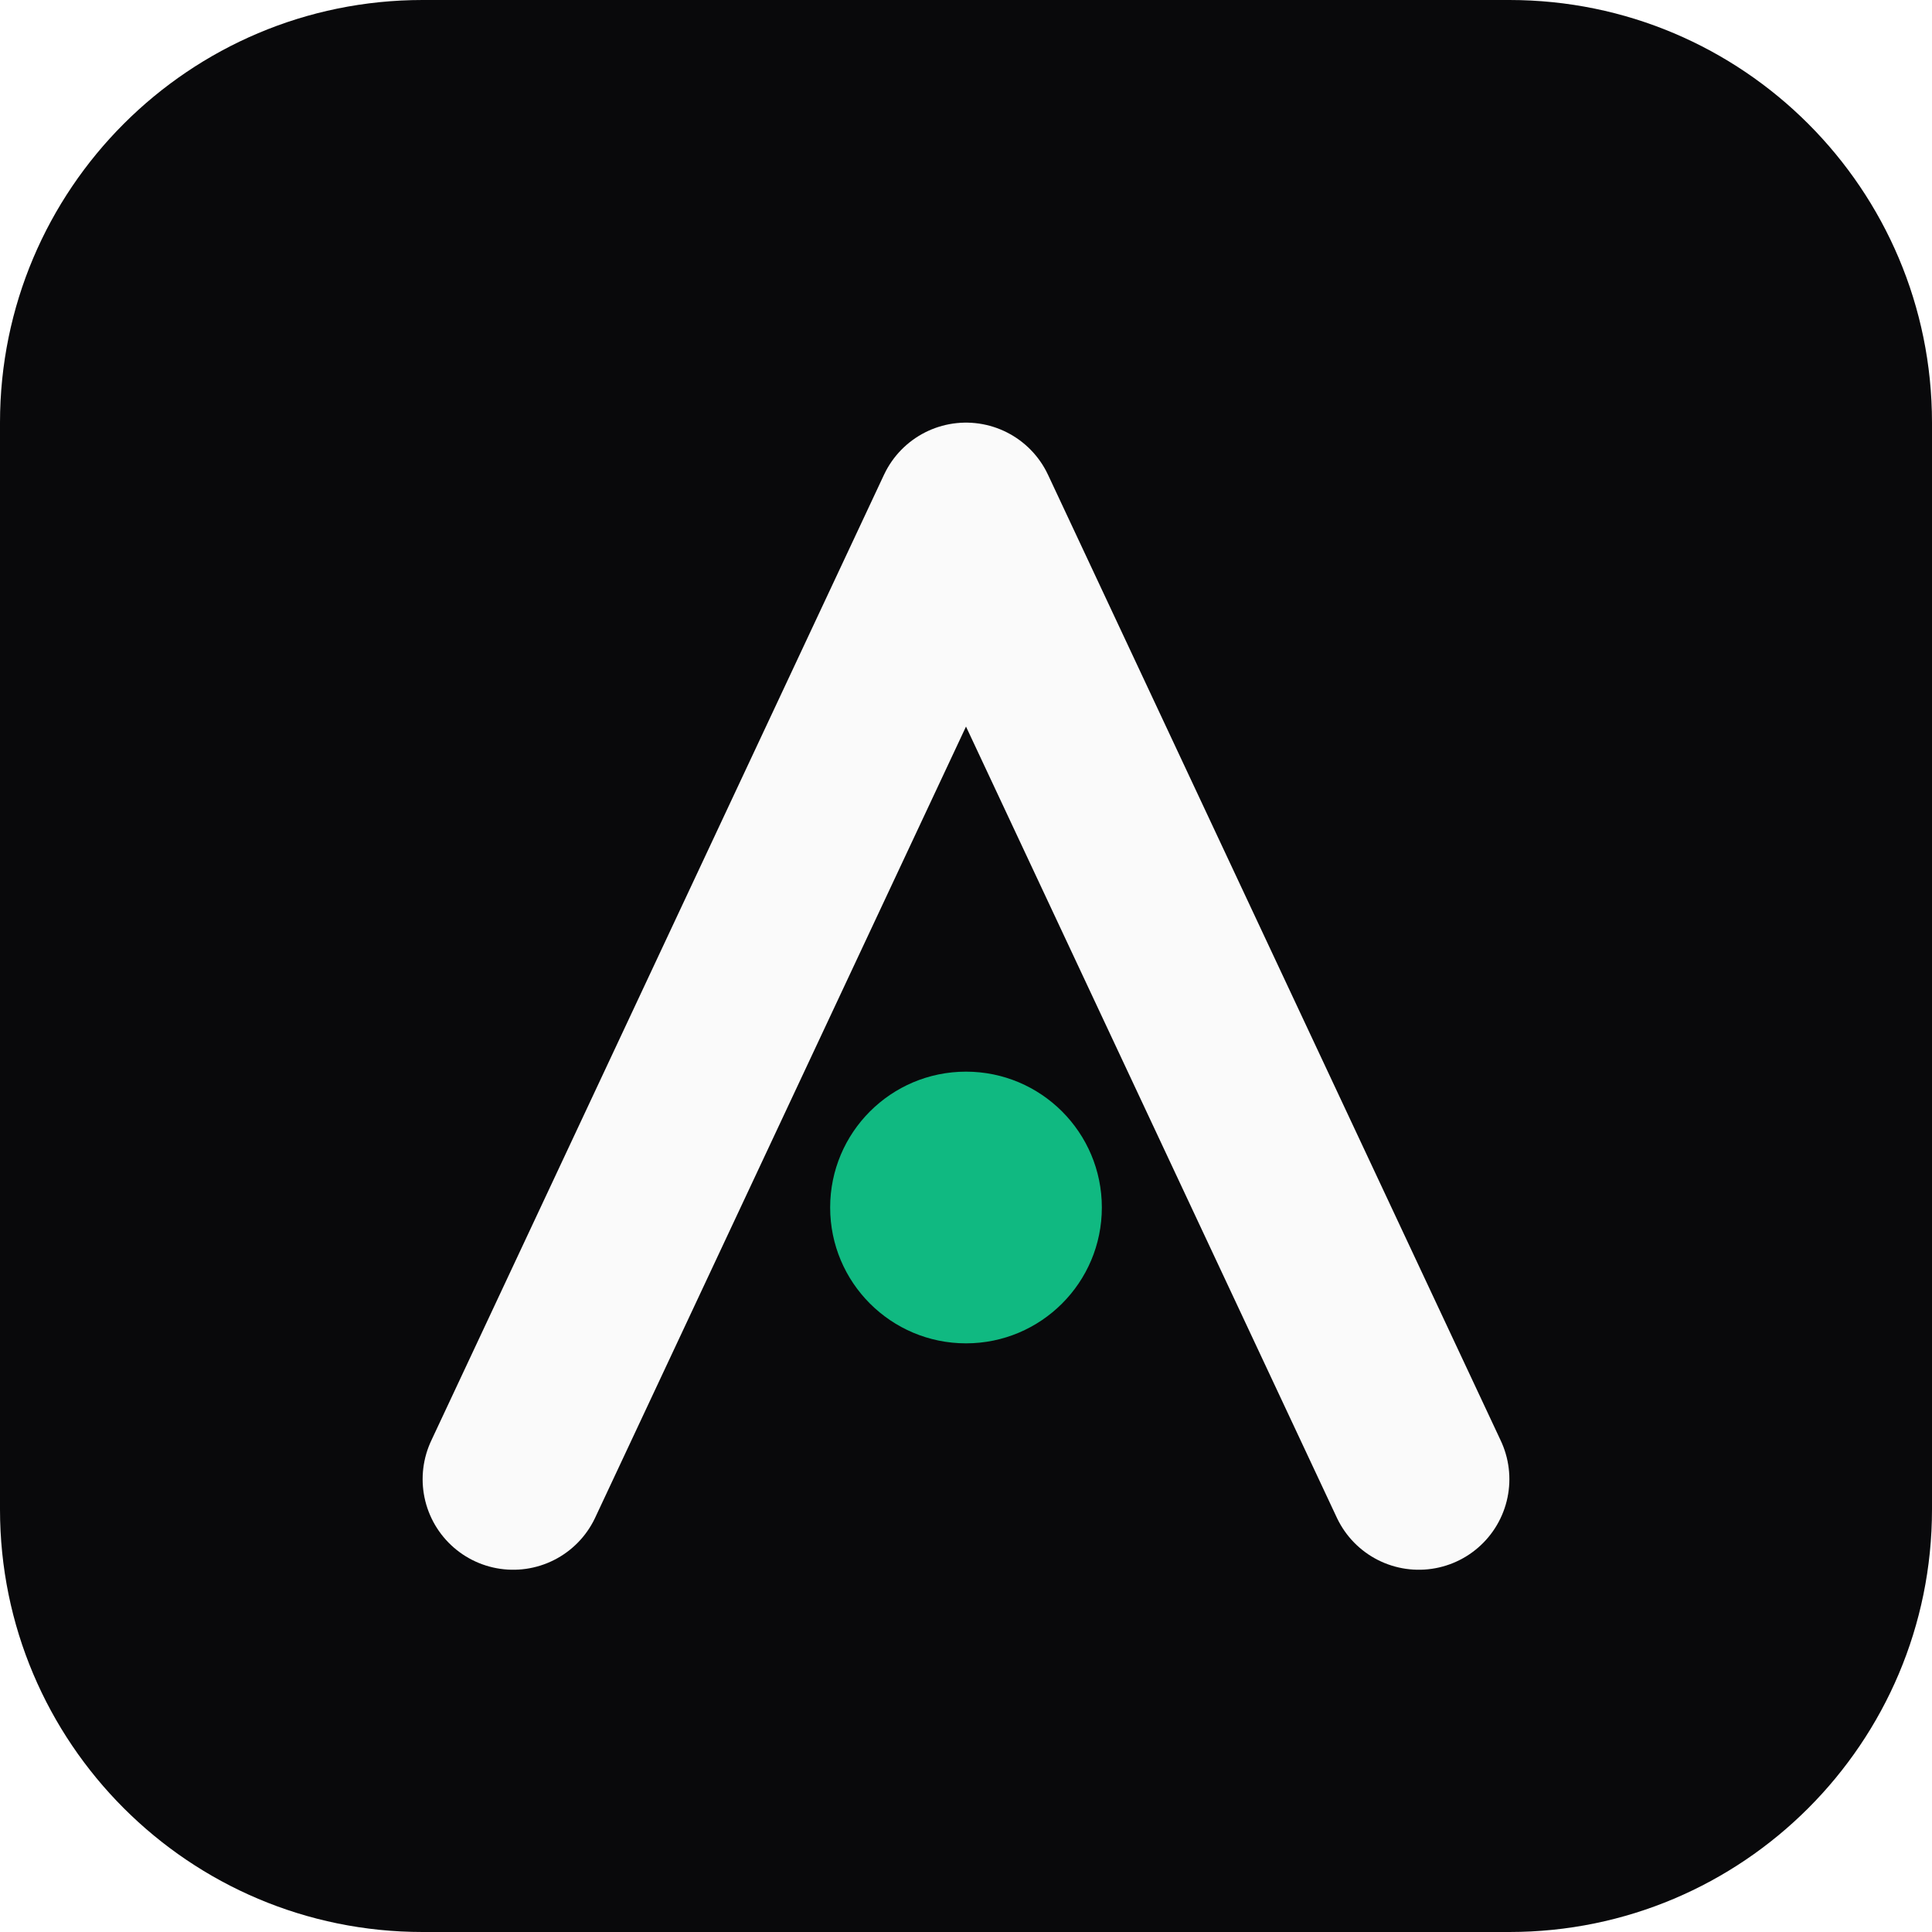
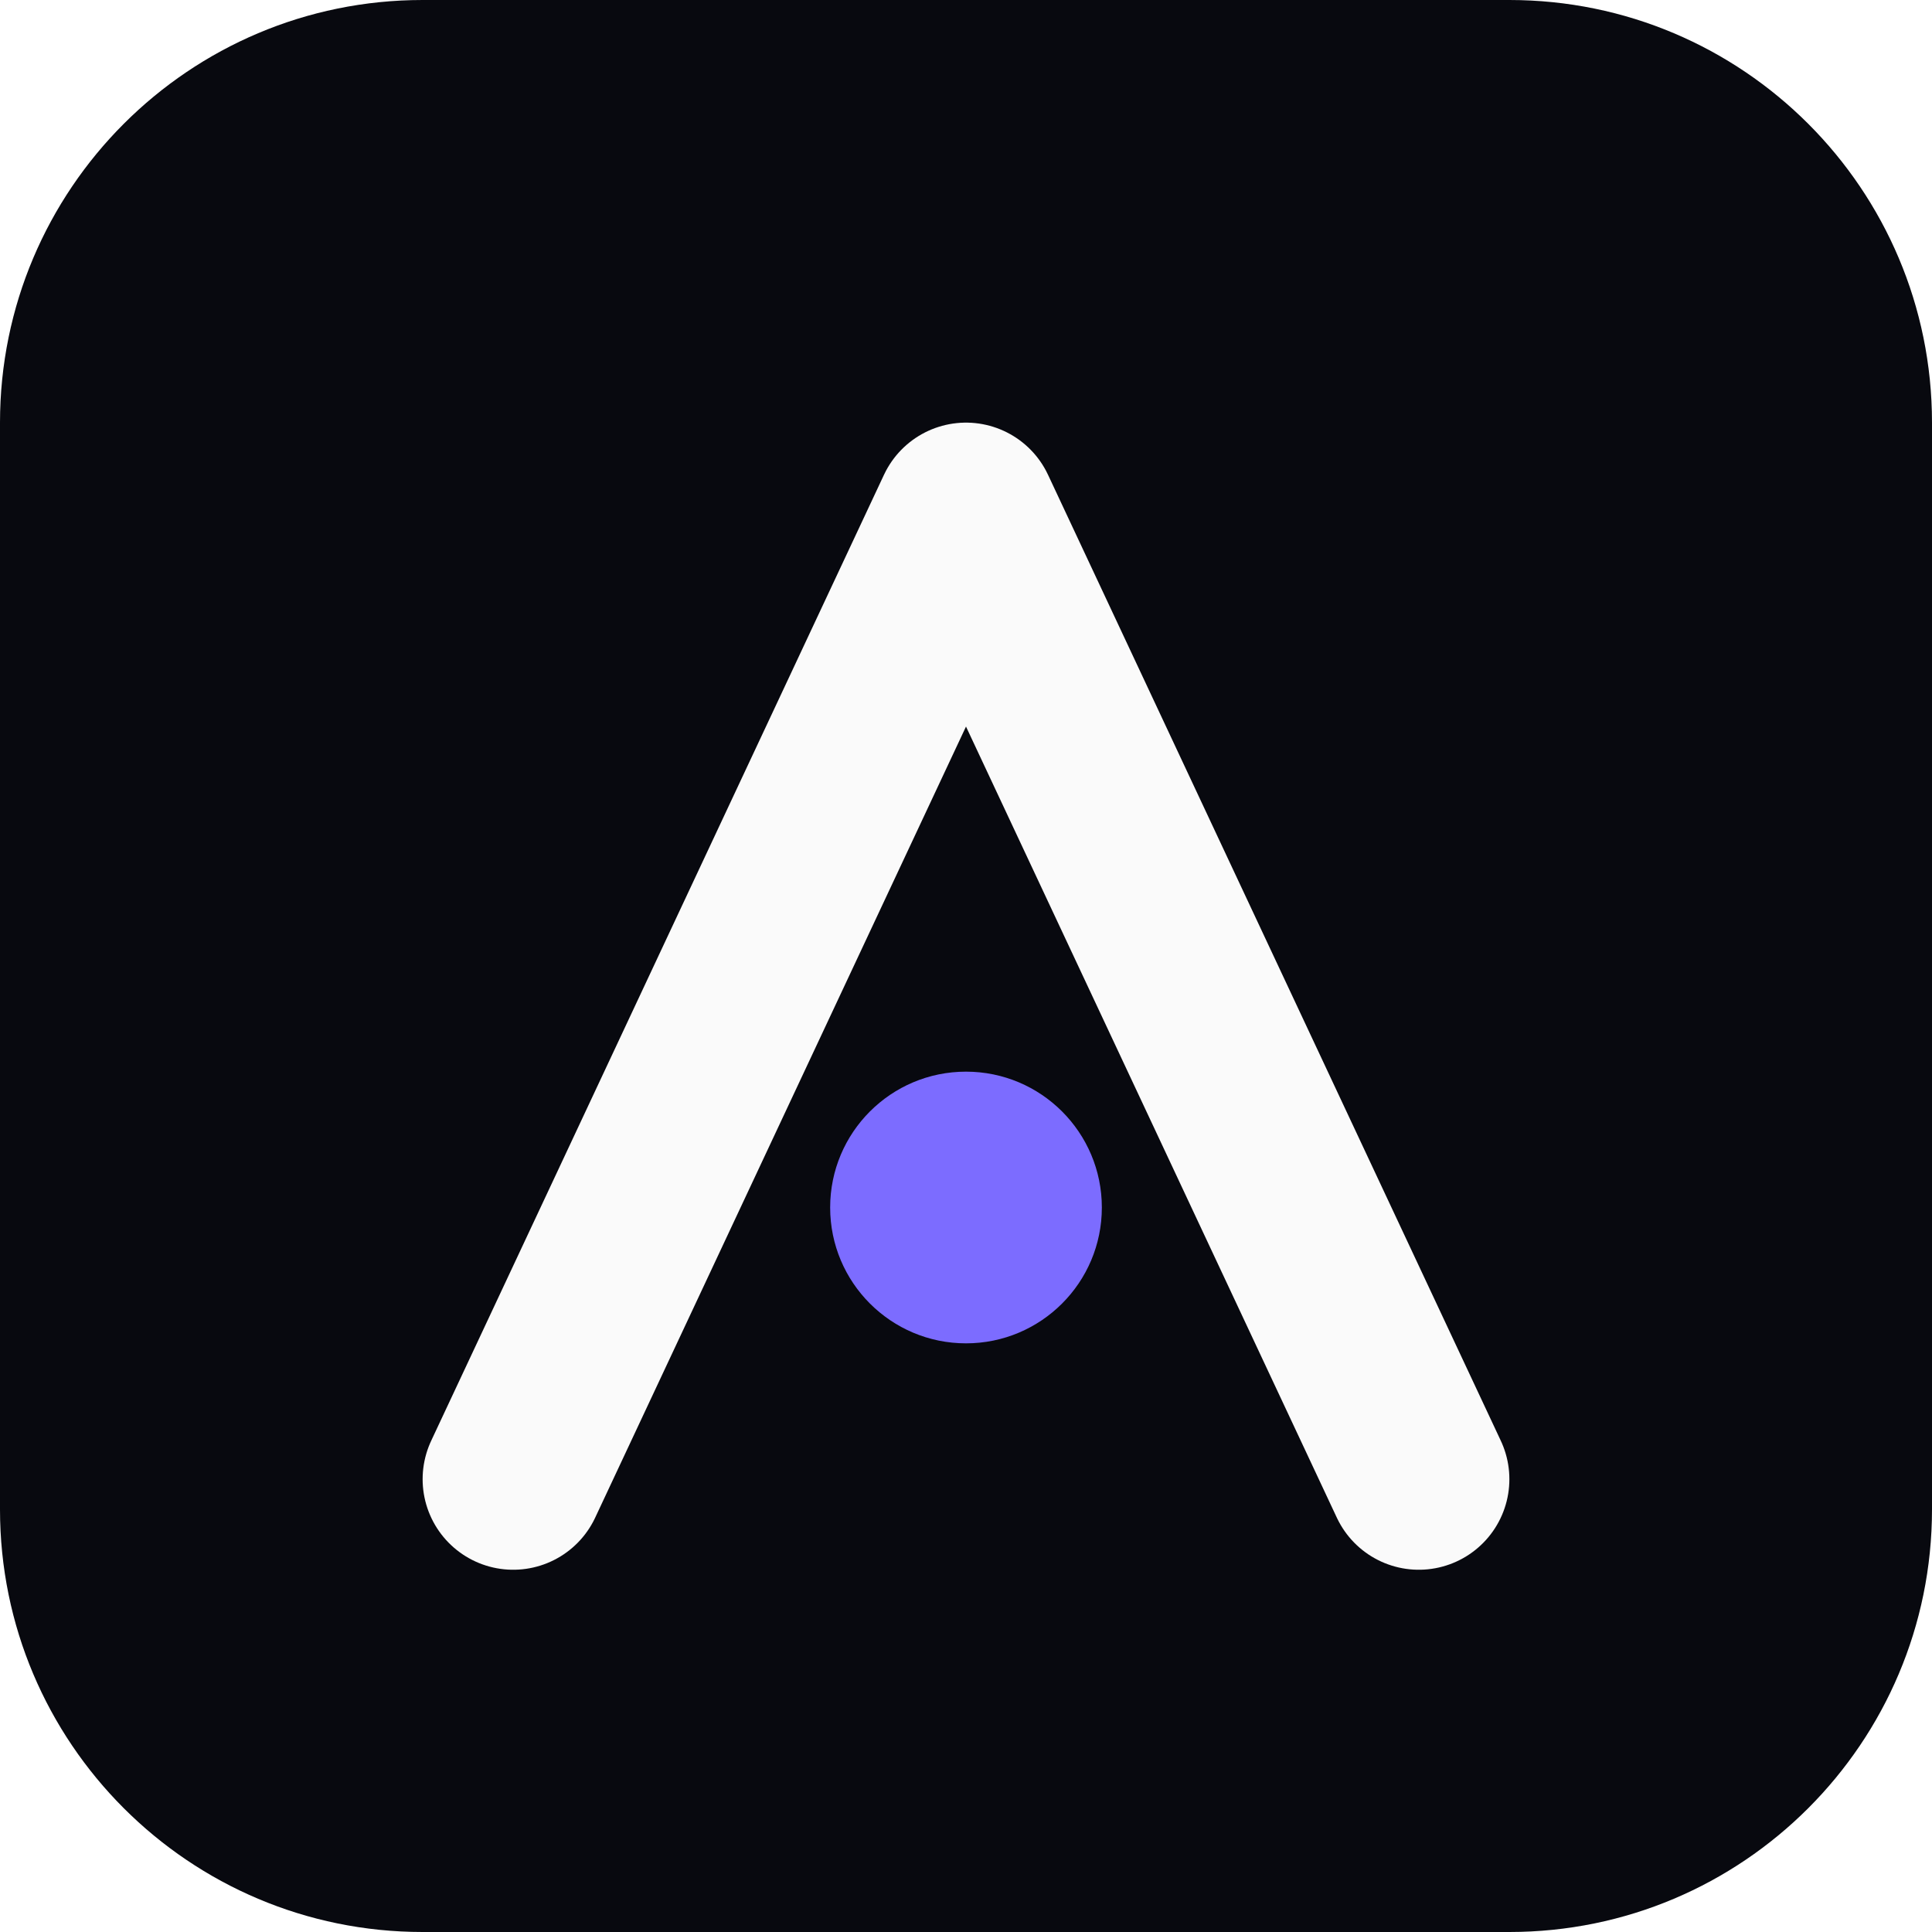
<svg xmlns="http://www.w3.org/2000/svg" width="64" height="64" viewBox="0 0 64 64" fill="none">
-   <rect width="64" height="64" rx="14" fill="#09090b" />
+   <rect width="64" height="64" rx="14" fill="#08090f" />
  <path d="M17 49 L32 17 L47 49" stroke="#fafafa" stroke-width="6" stroke-linecap="round" stroke-linejoin="round" />
-   <circle cx="32" cy="40" r="4.5" fill="#10b981" />
+   <circle cx="32" cy="40" r="4.5" fill="#7c6cff" />
</svg>
